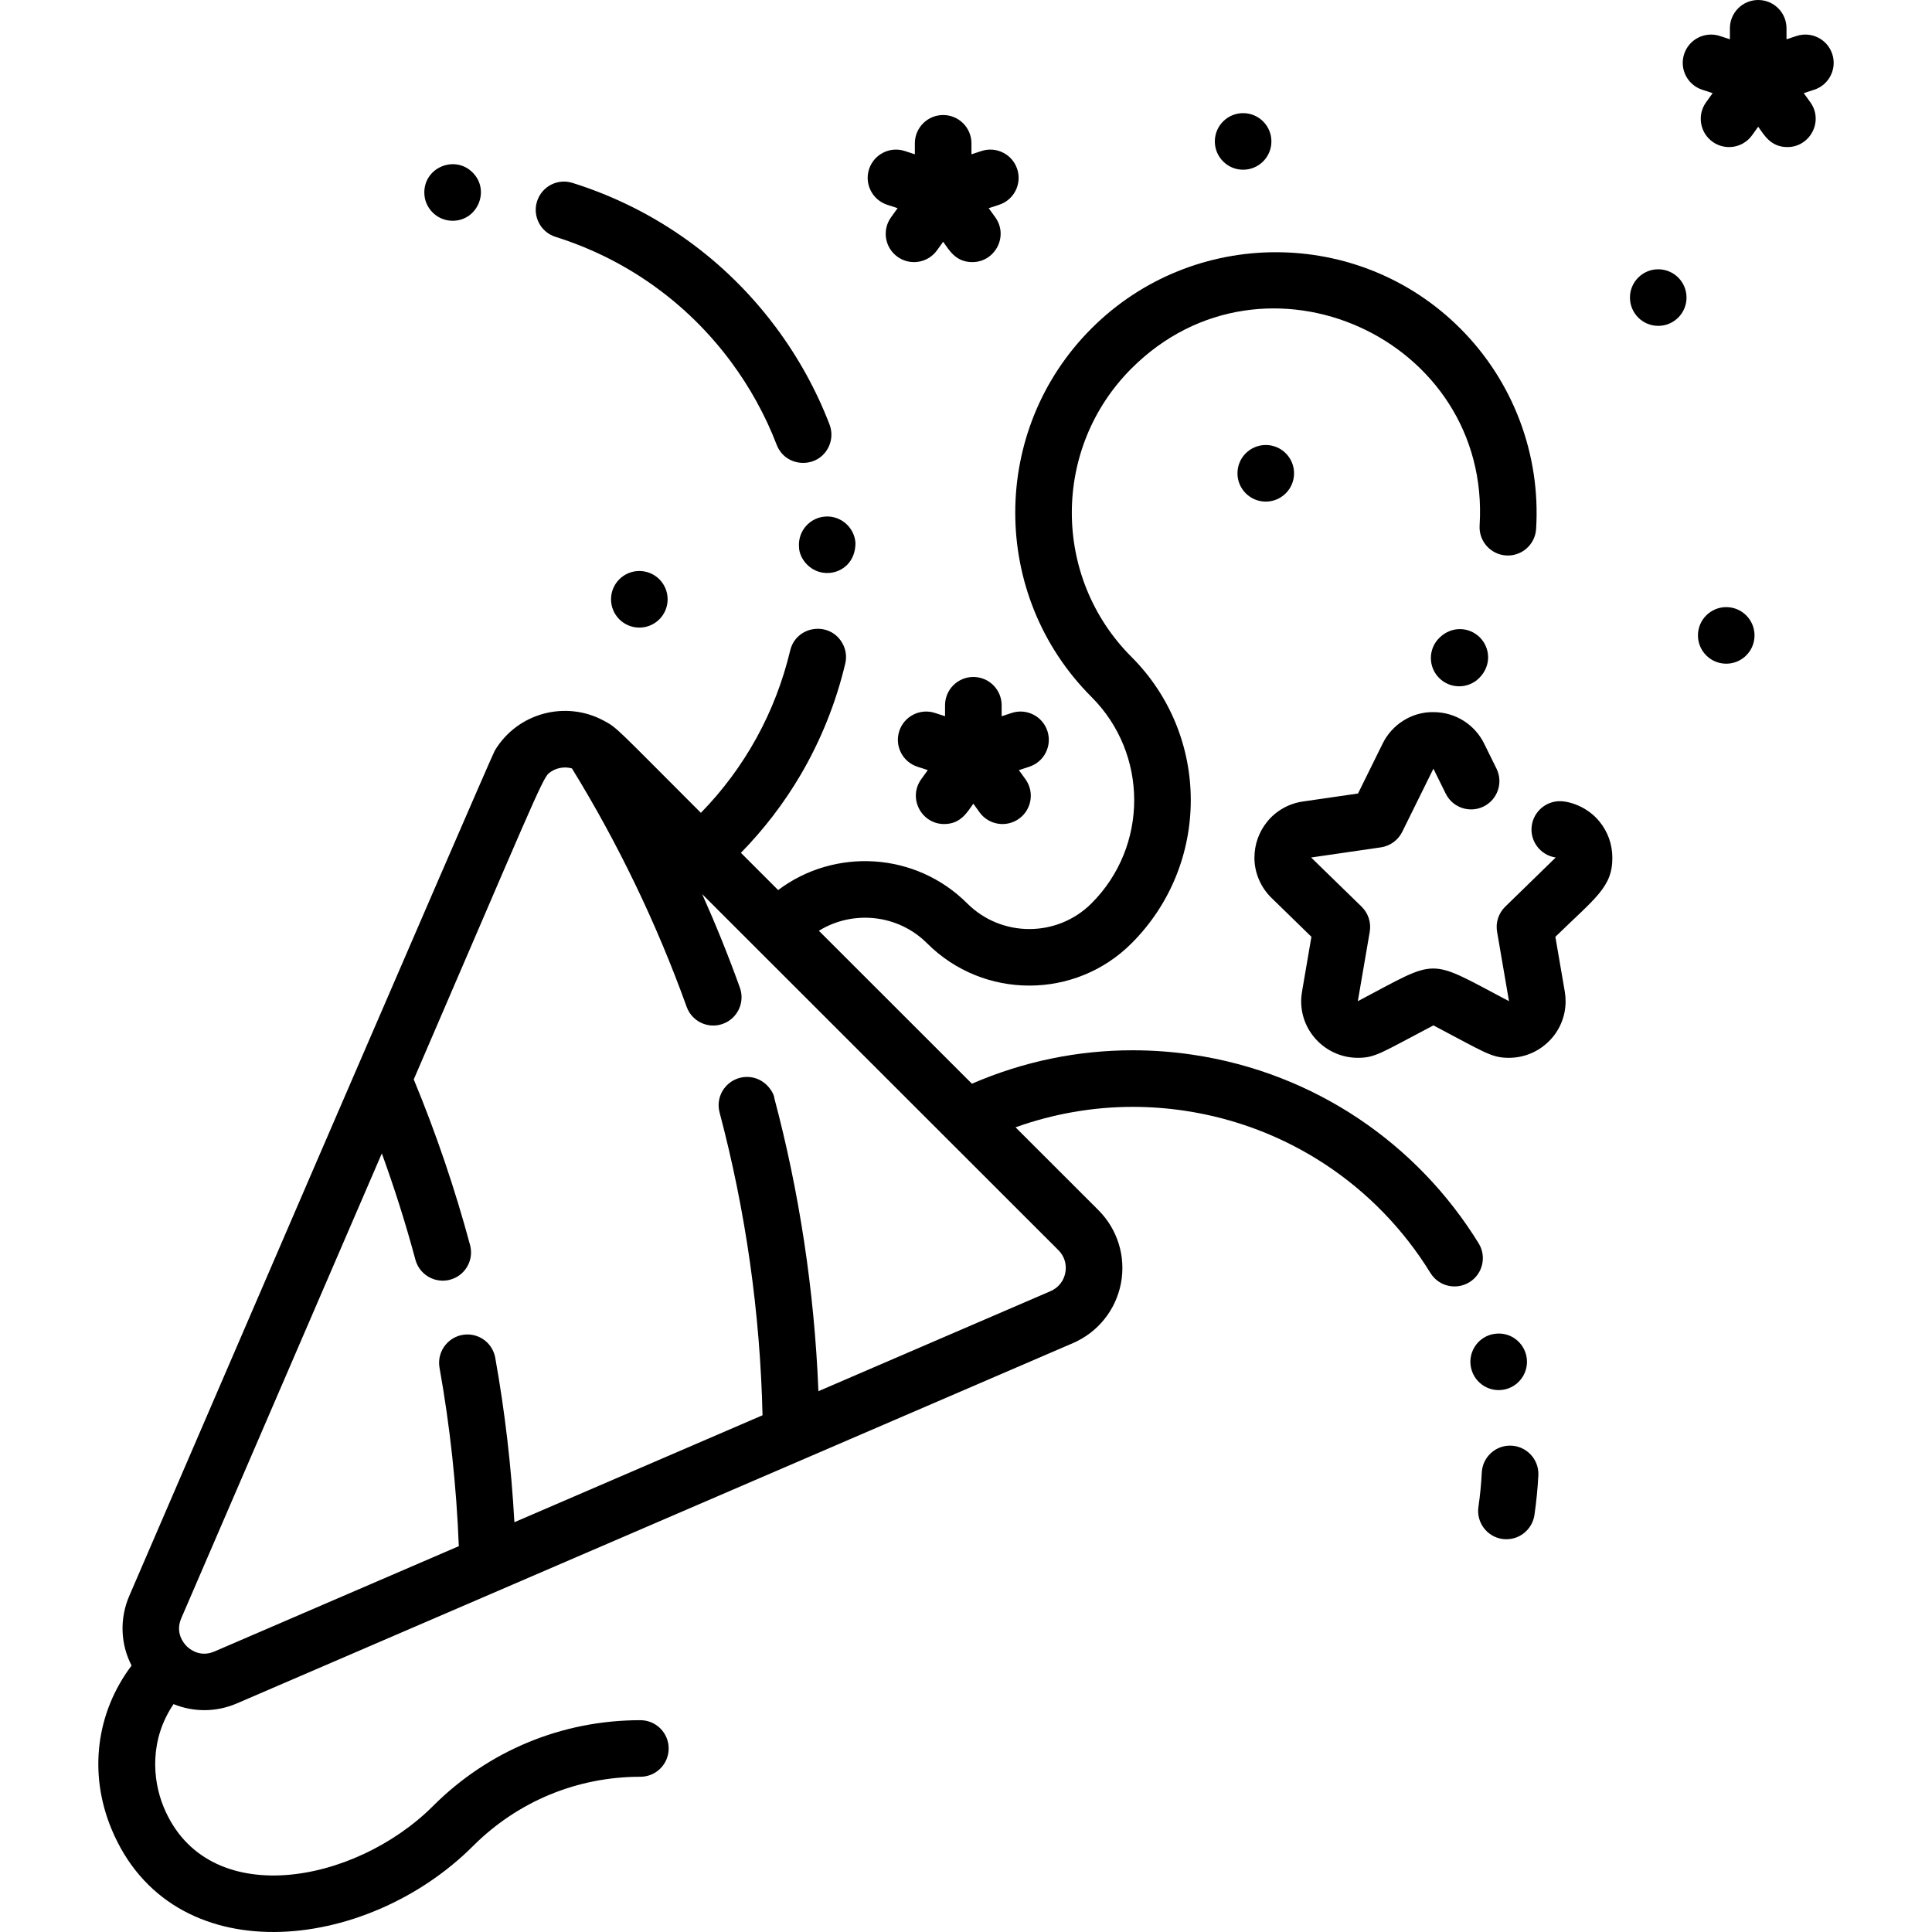
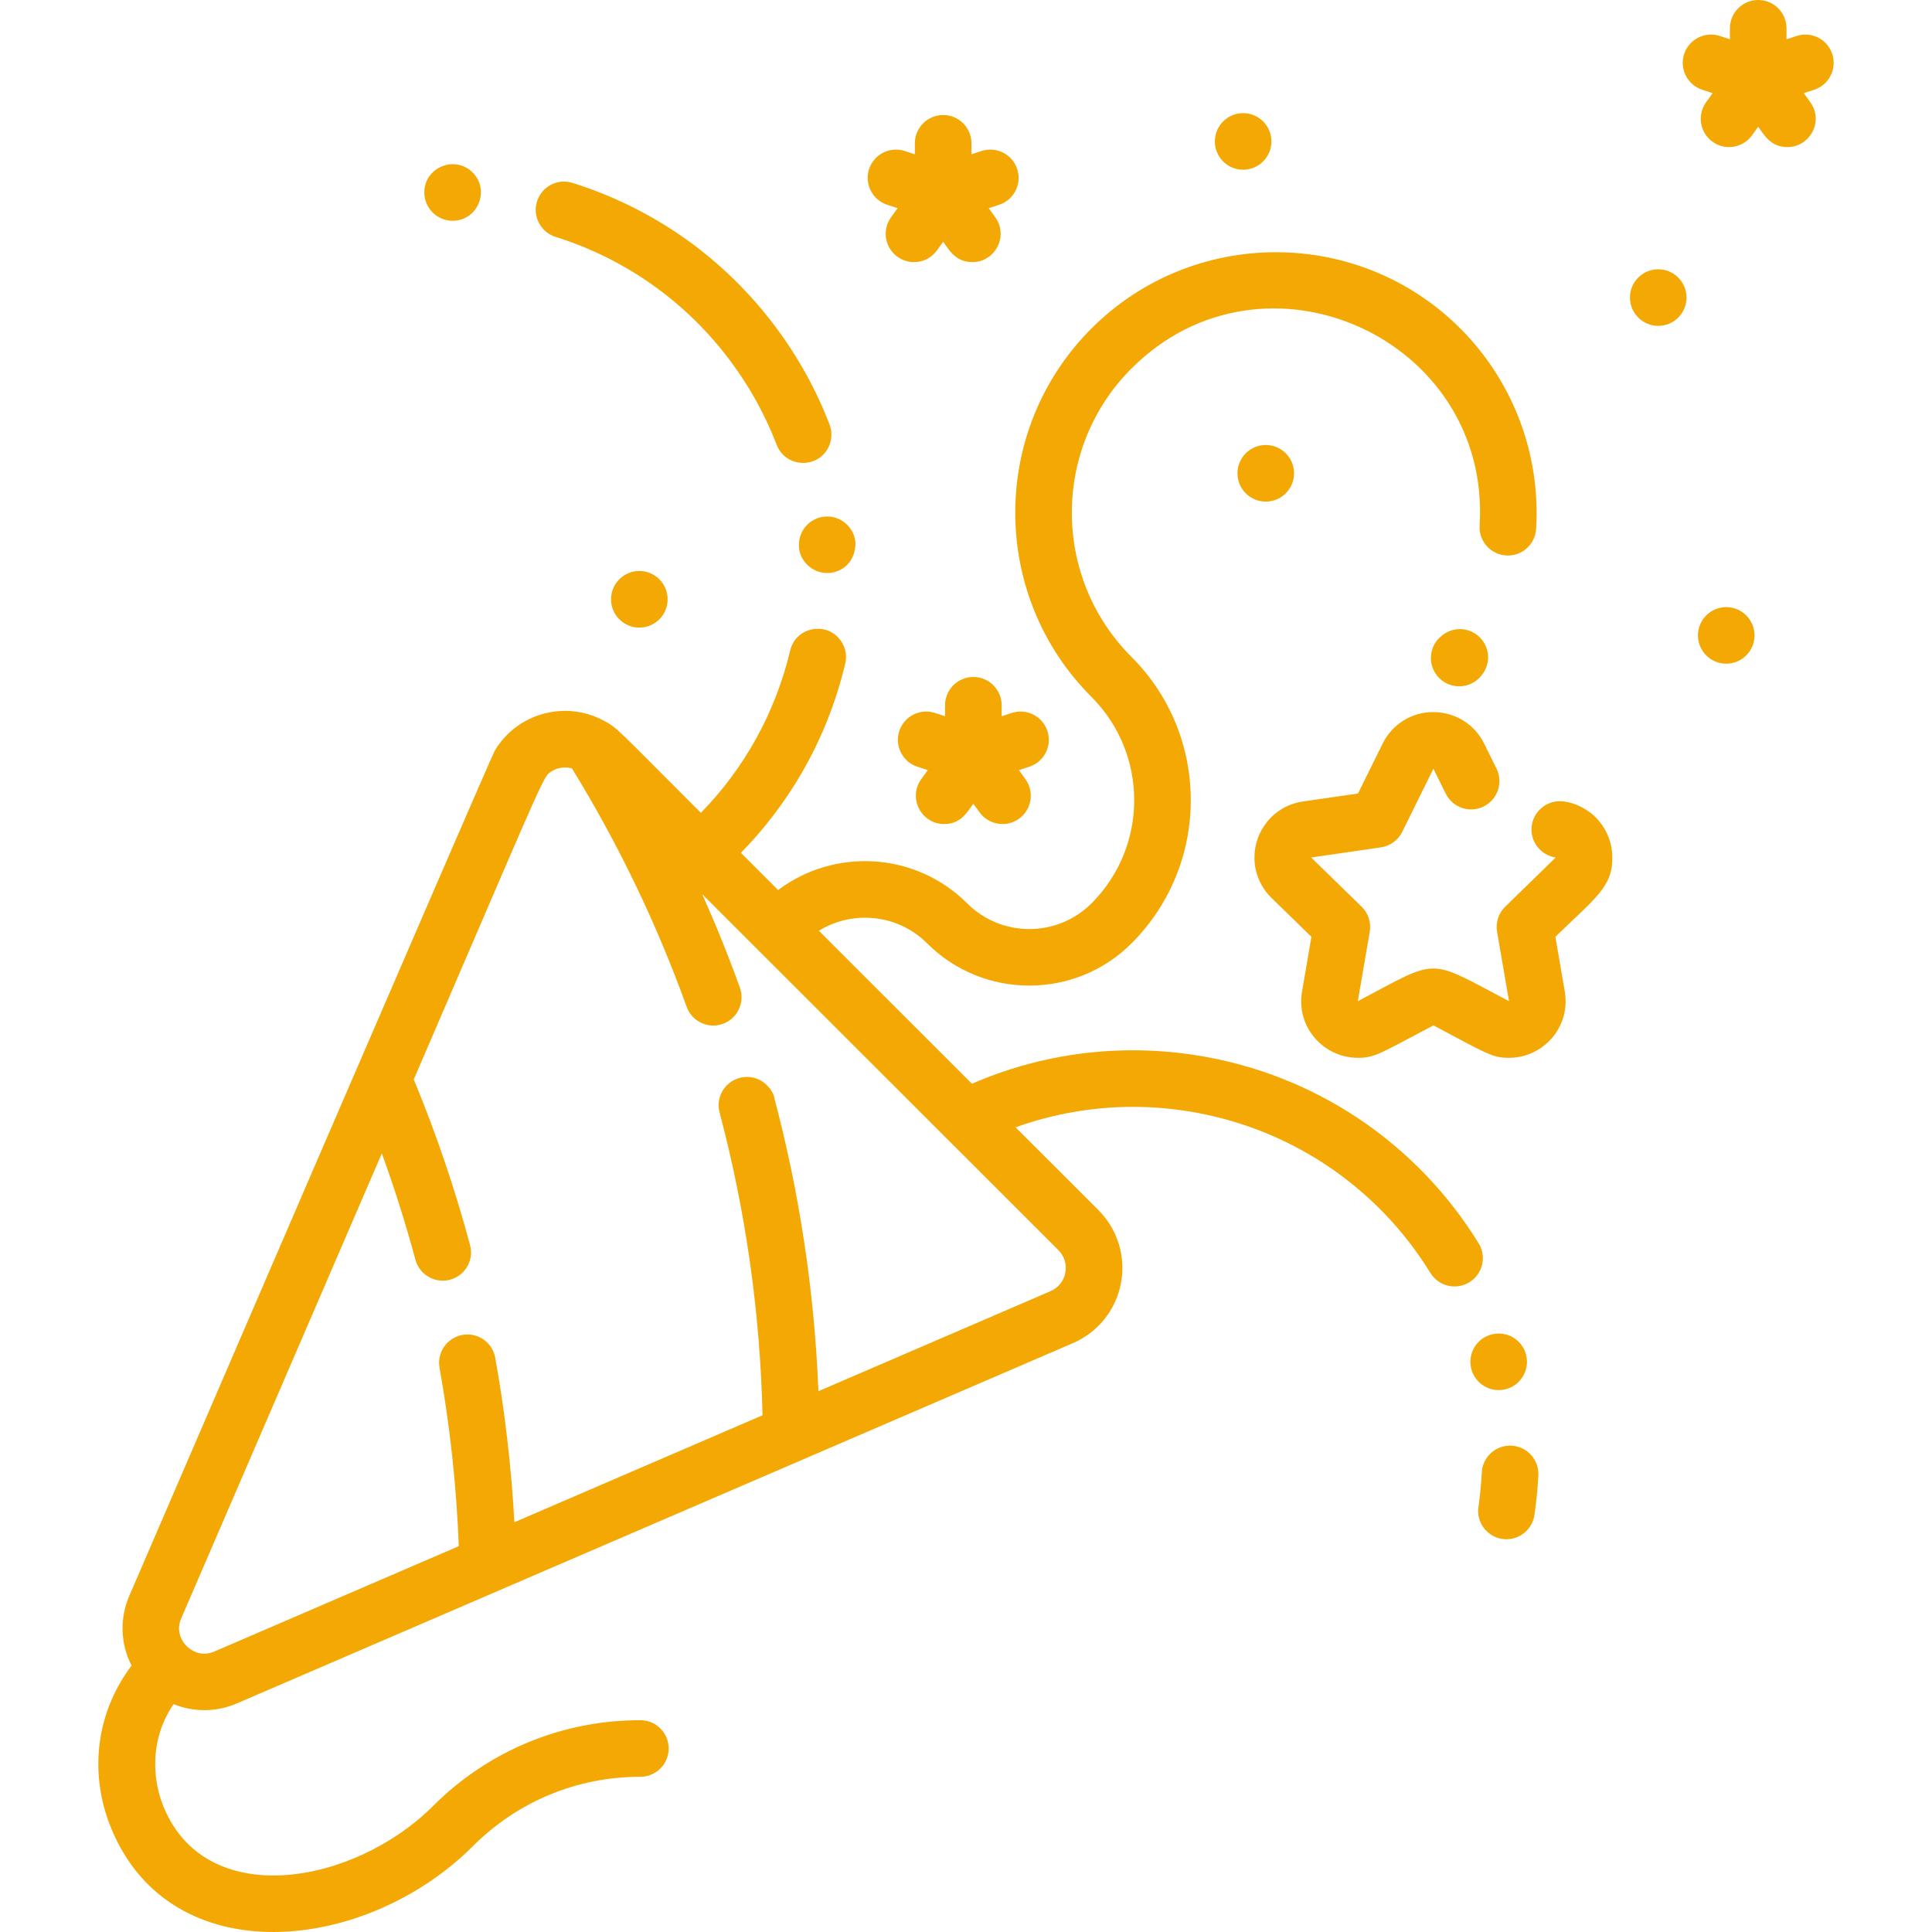
- <svg xmlns="http://www.w3.org/2000/svg" version="1.1" id="Capa_1" x="0px" y="0px" viewBox="0 0 512 512" style="enable-background:new 0 0 512 512;" xml:space="preserve">
+ <svg xmlns="http://www.w3.org/2000/svg" version="1.1" id="Capa_1" x="0px" y="0px" viewBox="0 0 512 512" fill="#f4a803" style="enable-background:new 0 0 512 512;" xml:space="preserve">
  <g>
    <g>
      <path d="M392.168,168.916c-2.761-2.759-7.453-3.155-10.774,0.167c-2.929,2.927-2.929,7.673,0,10.6    c2.929,2.927,7.678,2.927,10.607,0C395.329,176.354,394.924,171.67,392.168,168.916z" />
    </g>
  </g>
  <g>
    <g>
      <path d="M219.836,112.493c-3.489-9.075-8.229-17.68-14.079-25.565c-0.73-0.986-1.664-2.187-1.79-2.339    c-13.45-17.13-31.511-29.613-52.25-36.118c-3.96-1.246-8.146,0.933-9.4,4.907c-1.239,3.939,0.961,8.156,4.911,9.395    c18.639,5.861,34.775,17.325,46.479,33.09c5.04,6.796,9.12,14.202,12.12,22.007c2.395,6.208,11.125,6.467,13.86,0.37    C220.497,116.401,220.546,114.372,219.836,112.493z" />
    </g>
  </g>
  <g>
    <g>
      <path d="M125.278,45.743c-4.664-4.727-12.797-1.446-12.83,5.227c-0.03,4.15,3.357,7.536,7.5,7.536    C126.588,58.506,129.945,50.44,125.278,45.743z" />
    </g>
  </g>
  <g>
    <g>
      <path d="M218.738,136.89c-4.115,0.268-7.251,3.783-7,7.946c0,3.352,3.297,7.305,7.97,7.006c3.551-0.232,7-2.952,7-7.975    C226.429,139.778,222.838,136.62,218.738,136.89z" />
    </g>
  </g>
  <g>
    <g>
      <path d="M386.98,87.036c-26.942-26.926-70.78-26.926-97.722,0c-26.942,26.926-26.942,70.739,0,97.665    c15.089,15.08,15.089,39.618,0,54.698c-9.085,9.079-23.867,9.079-32.951,0c-13.643-13.635-35.098-14.805-50.092-3.526l-9.87-9.865    c6.115-6.241,11.439-13.183,15.863-20.728c5.36-9.165,9.33-19.059,11.79-29.423c0.471-1.939,0.141-3.958-0.91-5.657    c-3.469-5.647-12.119-4.332-13.68,2.189c-3.893,16.351-12.037,31.109-23.666,43.022c-22.826-22.813-22.069-22.485-25.892-24.509    c-10.027-5.304-22.707-1.998-28.719,8.004c-1.152,1.922-92.16,213.102-96.868,224.013c-2.626,6.087-2.31,12.82,0.604,18.472    c-9.364,12.421-11.469,28.482-5.333,43.286c15.884,38.326,67.328,33.019,95.823,4.542c11.845-11.839,27.595-18.358,44.347-18.358    c4.143,0,7.5-3.356,7.5-7.496s-3.357-7.496-7.5-7.496c-20.759,0-40.275,8.079-54.953,22.749    c-20.816,20.802-59.933,27.894-71.358,0.322c-3.099-7.476-3.705-18.055,2.602-27.336c5.382,2.204,11.394,2.138,16.785-0.185    c47.457-20.451,169.046-72.849,221.557-95.478c6.61-2.849,11.366-8.768,12.72-15.835c1.354-7.067-0.877-14.324-5.968-19.411    l-21.96-21.947c9.95-3.559,20.491-5.419,31.041-5.419c4.551,0,9.15,0.34,13.67,1.009c27.18,4.032,50.891,19.722,65.24,43.015    c2.202,3.557,6.803,4.612,10.33,2.449c3.556-2.198,4.602-6.819,2.448-10.305c-16.203-26.31-43.394-45.19-75.82-49.991    c-5.25-0.78-10.59-1.169-15.87-1.169h-0.01c-14.424,0-28.843,2.899-42.587,8.861l-40.561-40.537    c8.978-5.529,20.916-4.432,28.69,3.338c14.933,14.924,39.231,14.925,54.165,0c20.938-20.925,20.938-54.974,0-75.899    c-21.094-21.081-21.094-55.383,0-76.464c35.206-35.185,95.334-7.846,92.249,41.618c-0.258,4.132,2.885,7.69,7.019,7.948    c4.134,0.257,7.694-2.884,7.952-7.015C408.318,120.41,400.99,101.037,386.98,87.036z M280.479,331.295    c1.596,1.594,2.267,3.778,1.843,5.992s-1.855,3.995-3.927,4.888l-61.507,26.506c-1.067-26.906-5.182-53.255-11.691-77.691    c0-1.163-2.375-5.596-7.25-5.596c-2.251,0-4.587,1.043-6.083,3.113c-0.872,1.206-1.364,2.639-1.414,4.115    c-0.026,0.73,0.056,1.469,0.247,2.197c6.93,26.145,10.76,53.149,11.38,80.243l-65.76,28.341c-0.8-14.581-2.5-29.241-5.07-43.572    c-0.64-3.588-3.739-6.186-7.37-6.186c-4.67,0-8.211,4.228-7.399,8.824c2.785,15.56,4.495,31.439,5.111,47.282l-64.75,27.903    c-3.499,1.51-6.083-0.243-7.107-1.152c0-0.001-0.001-0.002-0.002-0.002c-0.047-0.047-0.099-0.087-0.147-0.133    c-0.047-0.045-0.094-0.089-0.131-0.126c-0.754-0.753-3.085-3.513-1.415-7.384l53.151-123.192    c3.372,9.262,6.353,18.687,8.901,28.171c1.227,4.553,6.325,6.893,10.596,4.764c2.72-1.356,4.312-4.202,4.129-7.173    c-0.033-0.513-0.12-1.017-0.245-1.479c-4-14.891-9.021-29.653-14.92-43.894c30.142-69.862,34.023-79.647,35.77-81.111    c1.744-1.458,4.111-1.889,6.154-1.304c12.248,19.916,22.477,41.172,30.396,63.176c1.384,3.877,5.701,5.94,9.59,4.517    c3.89-1.399,5.92-5.696,4.52-9.584c-3.013-8.38-6.353-16.651-9.993-24.791L280.479,331.295z" />
    </g>
  </g>
  <g>
    <g>
      <path d="M400.179,383.106c-4,0-7.29,3.138-7.49,7.126c-0.15,3.028-0.45,6.086-0.891,9.095c-0.6,4.087,2.23,7.905,6.32,8.515    c4.371,0.588,7.952-2.484,8.521-6.326c0.51-3.498,0.859-7.036,1.04-10.534C407.887,386.663,404.426,383.106,400.179,383.106z" />
    </g>
  </g>
  <g>
    <g>
      <path d="M404.429,359.029c-0.969-3.778-4.794-6.444-9.131-5.397c-3.992,1.028-6.419,5.082-5.399,9.115c0,0.01,0,0.01,0.01,0.02    c1.021,3.975,5.087,6.43,9.129,5.387C403.038,367.125,405.458,363.027,404.429,359.029z" />
    </g>
  </g>
  <g>
    <g>
      <path d="M277.574,193.727c-1.291-3.934-5.53-6.077-9.464-4.787l-2.663,0.873V186.9c0-4.14-3.358-7.496-7.5-7.496    c-4.142,0-7.5,3.355-7.5,7.496v2.912l-2.663-0.873c-3.936-1.286-8.173,0.853-9.464,4.787c-1.291,3.933,0.854,8.168,4.789,9.458    l2.764,0.906l-1.74,2.415c-3.585,4.978,0.027,11.876,6.081,11.876c4.371,0,6.072-3.087,7.732-5.392l1.639,2.275    c2.418,3.358,7.104,4.124,10.469,1.704c3.361-2.419,4.125-7.102,1.705-10.463l-1.74-2.415l2.764-0.906    C276.72,201.895,278.865,197.66,277.574,193.727z" />
    </g>
  </g>
  <g>
    <g>
      <path d="M485.57,14.322c-1.291-3.934-5.53-6.077-9.464-4.787l-2.663,0.873V7.496c0-4.14-3.358-7.496-7.5-7.496    c-4.142,0-7.5,3.355-7.5,7.496v2.911l-2.663-0.873c-3.935-1.284-8.172,0.853-9.464,4.787c-1.291,3.933,0.854,8.168,4.789,9.458    l2.765,0.906l-1.74,2.416c-2.419,3.36-1.656,8.044,1.706,10.463c3.366,2.421,8.05,1.653,10.469-1.704l1.638-2.275    c1.576,2.188,3.3,5.392,7.732,5.392c6.041,0,9.671-6.89,6.081-11.876l-1.74-2.416l2.764-0.906    C484.716,22.49,486.861,18.255,485.57,14.322z" />
    </g>
  </g>
  <g>
    <g>
      <path d="M269.572,44.806c-1.291-3.934-5.529-6.077-9.464-4.787l-2.663,0.873V37.98c0-4.14-3.358-7.496-7.5-7.496    c-4.142,0-7.5,3.355-7.5,7.496v2.912l-2.663-0.873c-3.936-1.285-8.173,0.853-9.464,4.787c-1.289,3.932,0.856,8.167,4.791,9.457    l2.765,0.907l-1.74,2.417c-2.419,3.359-1.656,8.044,1.706,10.462c3.365,2.421,8.05,1.653,10.469-1.705l1.637-2.274    c1.632,2.266,3.331,5.392,7.732,5.392c6.041,0,9.671-6.89,6.081-11.876l-1.74-2.416l2.764-0.906    C268.719,52.974,270.863,48.739,269.572,44.806z" />
    </g>
  </g>
  <g>
    <g>
      <circle cx="329.44" cy="37.48" r="7.496" />
    </g>
  </g>
  <g>
    <g>
      <circle cx="169.43" cy="158.82" r="7.5" />
    </g>
  </g>
  <g>
    <g>
      <circle cx="439.45" cy="78.86" r="7.496" />
    </g>
  </g>
  <g>
    <g>
      <circle cx="335.44" cy="125.43" r="7.5" />
    </g>
  </g>
  <g>
    <g>
      <circle cx="457.47" cy="168.39" r="7.496" />
    </g>
  </g>
  <g>
    <g>
      <path d="M427.289,227.285c-0.01-3.528-1.189-6.836-3.41-9.564c-3.046-3.767-7.674-5.396-10.53-5.396    c-3.69,0-6.88,2.768-7.41,6.426c-0.601,4.087,2.25,7.895,6.34,8.495l-13.38,13.032c-1.771,1.729-2.58,4.208-2.16,6.636    c0.003,0.015,3.16,18.393,3.16,18.409c-22.056-11.588-18.19-11.499-40.061,0l3.16-18.409c0.41-2.429-0.399-4.918-2.16-6.636    l-13.38-13.032l18.49-2.688c2.44-0.36,4.55-1.889,5.65-4.098l8.27-16.75l3.26,6.606c1.903,3.833,6.454,5.204,10.051,3.408    c3.71-1.829,5.239-6.337,3.409-10.034l-3.27-6.616c-2.377-4.866-7.416-8.355-13.45-8.355c-5.67-0.09-10.96,3.228-13.46,8.355    l-6.52,13.212l-14.591,2.119c-3.699,0.52-7.14,2.459-9.449,5.317c-2.221,2.728-3.4,6.036-3.41,9.564    c-0.03,3.928,1.67,7.926,4.55,10.693l10.55,10.284c-2.723,15.89-2.71,15.382-2.71,17.11c-0.02,8.172,6.694,14.94,15,14.961    c4.658,0,6.128-1.287,20.04-8.595c13.761,7.23,15.358,8.595,20.021,8.595h0.01c3.91-0.01,7.63-1.519,10.46-4.268    c2.89-2.779,4.55-6.676,4.54-10.694c0-0.87-0.07-1.729-0.21-2.568l-2.5-14.542C422.735,237.992,427.348,235.079,427.289,227.285z" />
    </g>
  </g>
  <g>
</g>
  <g>
</g>
  <g>
</g>
  <g>
</g>
  <g>
</g>
  <g>
</g>
  <g>
</g>
  <g>
</g>
  <g>
</g>
  <g>
</g>
  <g>
</g>
  <g>
</g>
  <g>
</g>
  <g>
</g>
  <g>
</g>
</svg>
